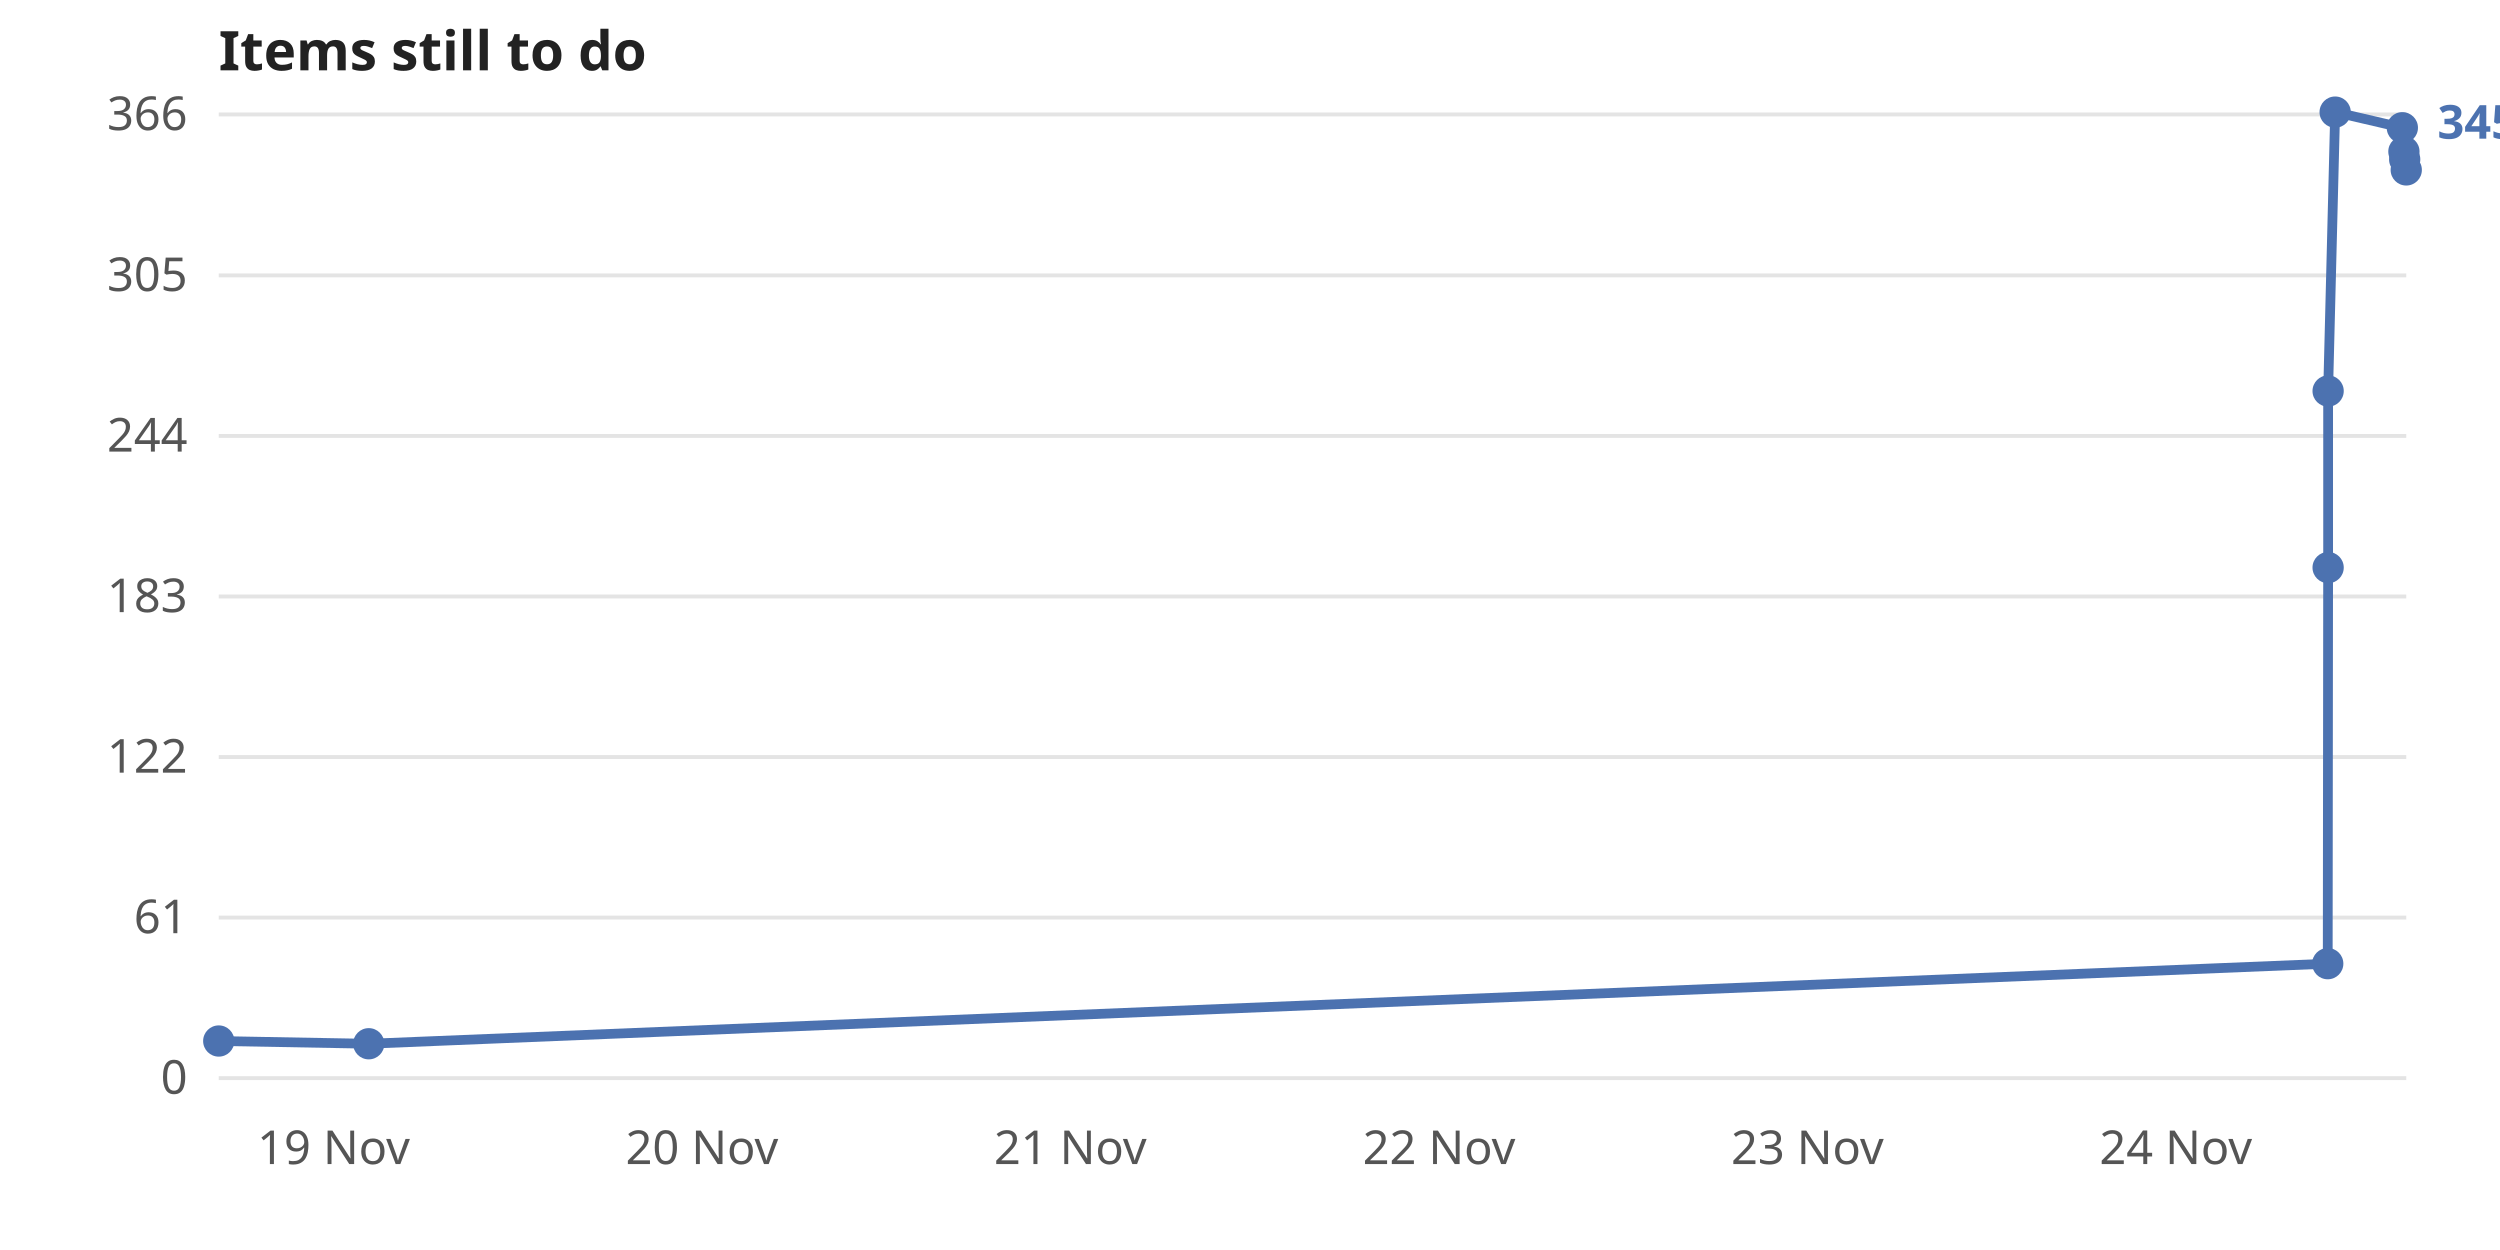
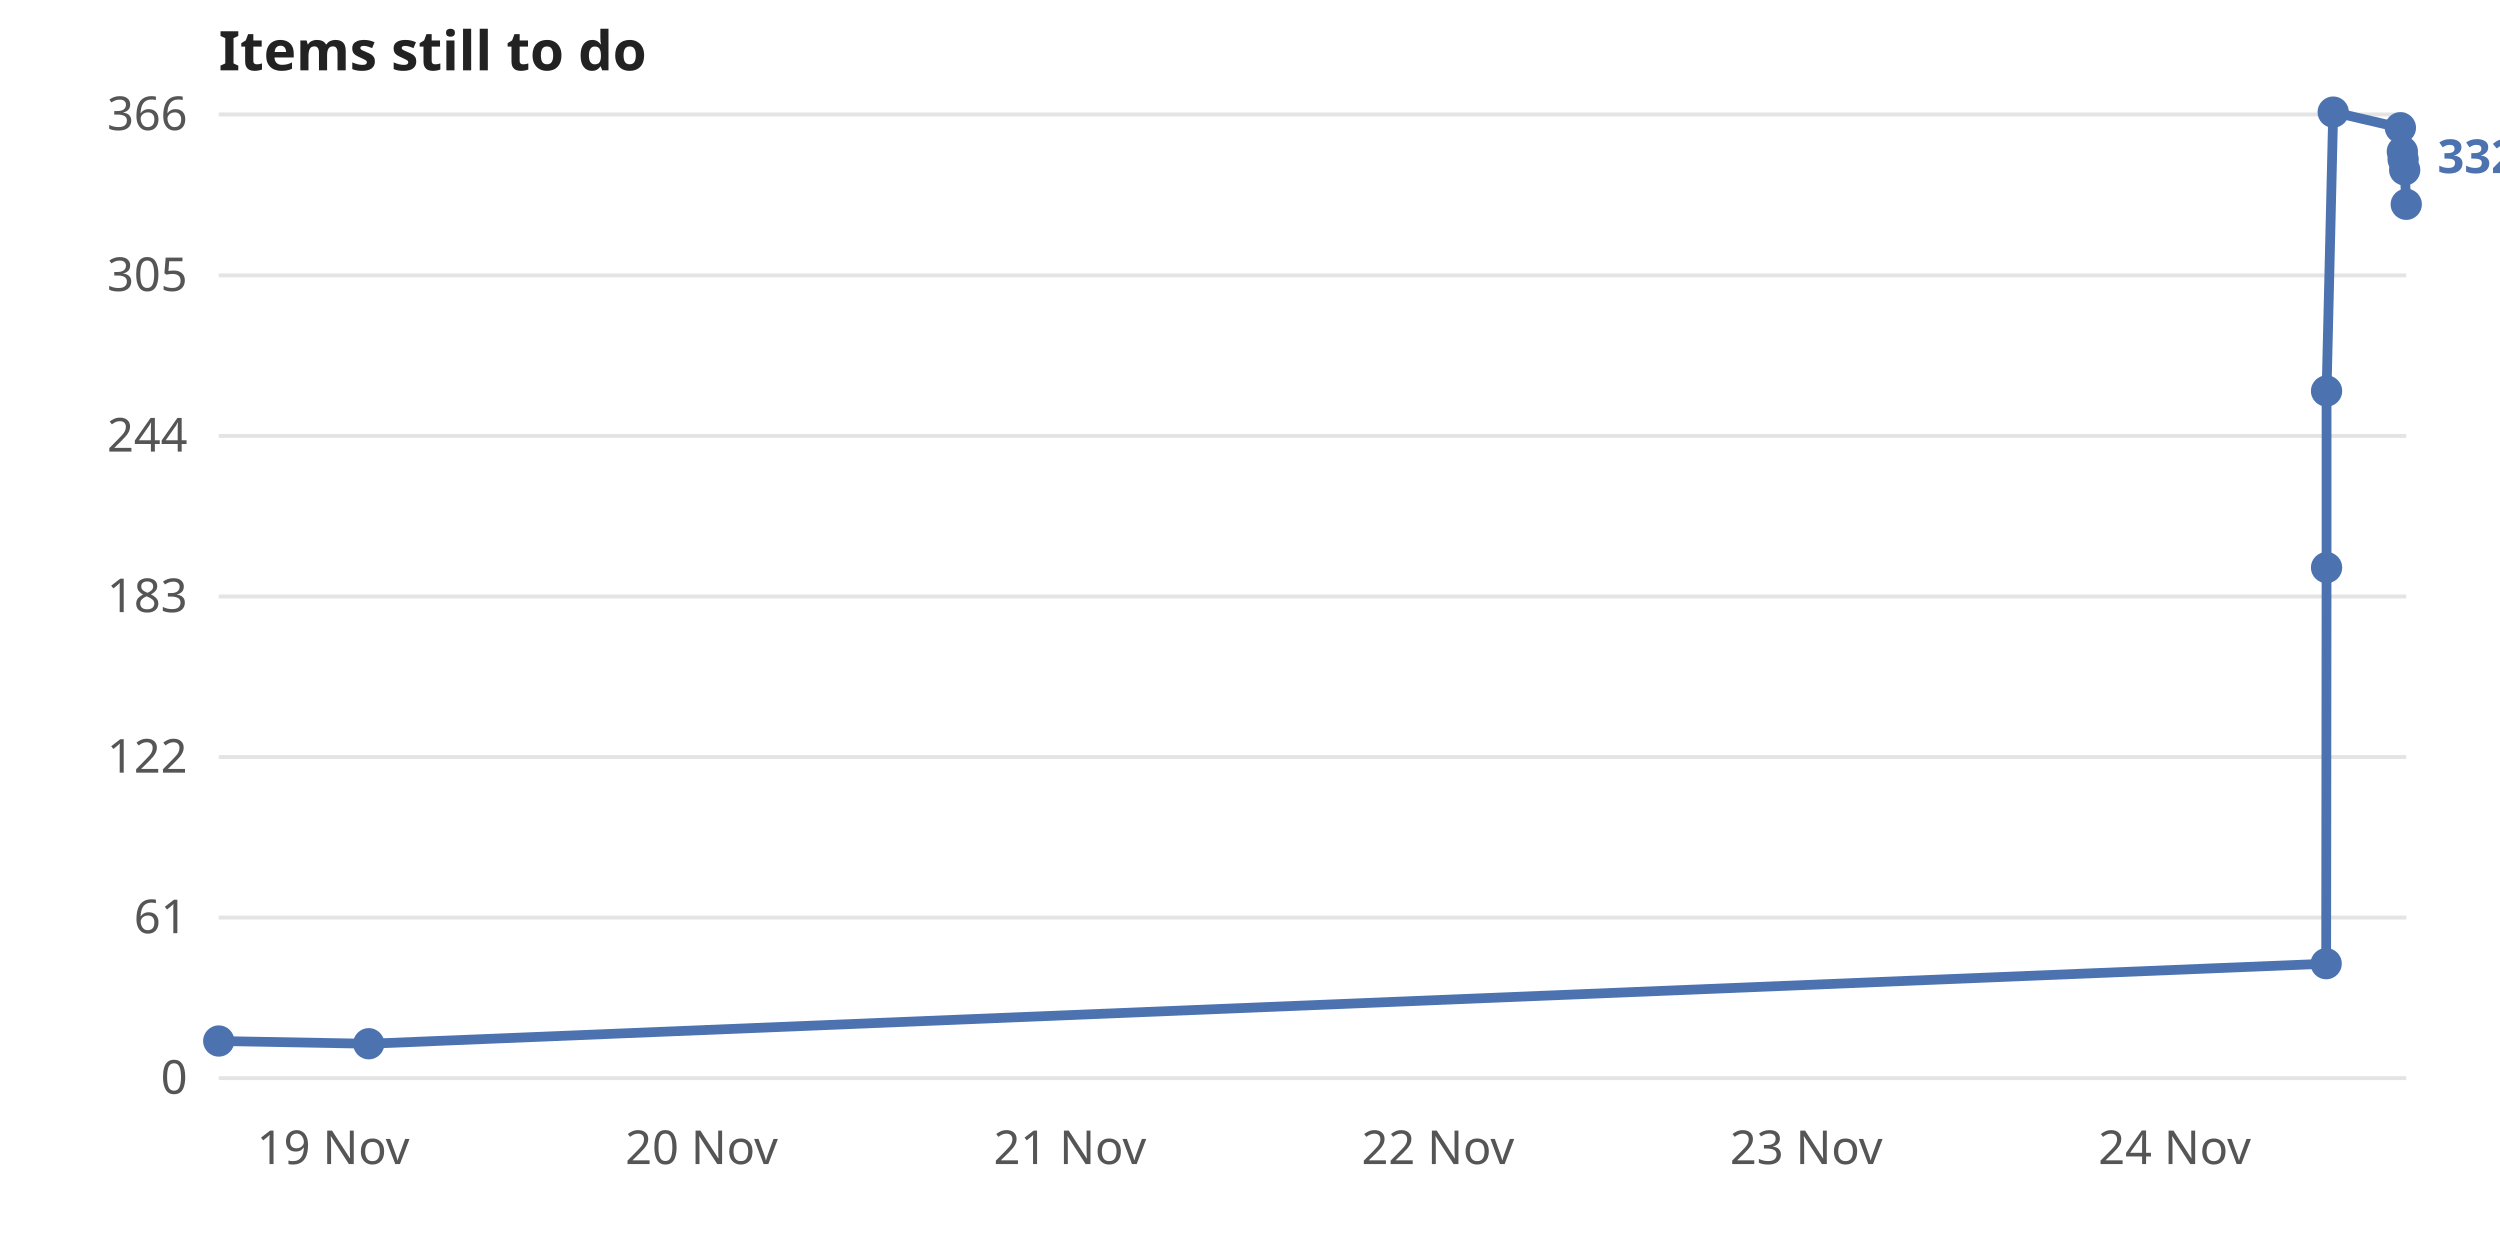
<svg xmlns="http://www.w3.org/2000/svg" viewBox="0 0 640 320" font-family="sans-serif" font-size="12">
  <rect width="640" height="320" fill="#ffffff" />
  <text x="56" y="18" font-size="14" font-weight="bold" fill="#222">Items still to do</text>
  <line x1="56" x2="616" y1="276.0" y2="276.0" stroke="#e4e4e4" />
  <text x="48" y="280.0" text-anchor="end" fill="#555">0</text>
  <line x1="56" x2="616" y1="234.9" y2="234.9" stroke="#e4e4e4" />
  <text x="48" y="238.9" text-anchor="end" fill="#555">61</text>
  <line x1="56" x2="616" y1="193.8" y2="193.8" stroke="#e4e4e4" />
  <text x="48" y="197.8" text-anchor="end" fill="#555">122</text>
  <line x1="56" x2="616" y1="152.7" y2="152.7" stroke="#e4e4e4" />
  <text x="48" y="156.7" text-anchor="end" fill="#555">183</text>
  <line x1="56" x2="616" y1="111.6" y2="111.6" stroke="#e4e4e4" />
  <text x="48" y="115.6" text-anchor="end" fill="#555">244</text>
  <line x1="56" x2="616" y1="70.5" y2="70.5" stroke="#e4e4e4" />
  <text x="48" y="74.5" text-anchor="end" fill="#555">305</text>
  <line x1="56" x2="616" y1="29.3" y2="29.3" stroke="#e4e4e4" />
  <text x="48" y="33.3" text-anchor="end" fill="#555">366</text>
-   <text x="85.4" y="298" text-anchor="middle" fill="#555">19 Nov</text>
-   <text x="179.7" y="298" text-anchor="middle" fill="#555">20 Nov</text>
-   <text x="274.0" y="298" text-anchor="middle" fill="#555">21 Nov</text>
-   <text x="368.4" y="298" text-anchor="middle" fill="#555">22 Nov</text>
-   <text x="462.7" y="298" text-anchor="middle" fill="#555">23 Nov</text>
-   <text x="557.0" y="298" text-anchor="middle" fill="#555">24 Nov</text>
-   <polyline points="56.0,266.5 94.4,267.2 595.9,246.7 596.0,145.3 596.0,100.1 597.8,28.7 615.0,32.7 615.4,38.8 615.6,40.8 616.0,43.5 616.0,43.5" fill="none" stroke="#4c72b0" stroke-width="2.5" />
+   <text x="85.3" y="298" text-anchor="middle" fill="#555">19 Nov</text>
+   <text x="179.6" y="298" text-anchor="middle" fill="#555">20 Nov</text>
+   <text x="273.9" y="298" text-anchor="middle" fill="#555">21 Nov</text>
+   <text x="368.1" y="298" text-anchor="middle" fill="#555">22 Nov</text>
+   <text x="462.4" y="298" text-anchor="middle" fill="#555">23 Nov</text>
+   <text x="556.7" y="298" text-anchor="middle" fill="#555">24 Nov</text>
+   <polyline points="56.0,266.5 94.4,267.2 595.5,246.7 595.6,145.3 595.6,100.1 597.3,28.7 614.5,32.7 615.0,38.8 615.2,40.8 615.6,43.5 616.0,52.3 616.0,52.3" fill="none" stroke="#4c72b0" stroke-width="2.5" />
  <circle cx="56.0" cy="266.5" r="4" fill="#4c72b0" />
  <circle cx="94.4" cy="267.2" r="4" fill="#4c72b0" />
-   <circle cx="595.9" cy="246.7" r="4" fill="#4c72b0" />
-   <circle cx="596.0" cy="145.3" r="4" fill="#4c72b0" />
-   <circle cx="596.0" cy="100.1" r="4" fill="#4c72b0" />
-   <circle cx="597.8" cy="28.7" r="4" fill="#4c72b0" />
-   <circle cx="615.0" cy="32.7" r="4" fill="#4c72b0" />
-   <circle cx="615.4" cy="38.8" r="4" fill="#4c72b0" />
-   <circle cx="615.6" cy="40.8" r="4" fill="#4c72b0" />
-   <circle cx="616.0" cy="43.5" r="4" fill="#4c72b0" />
-   <text x="624.0" y="35.5" fill="#4c72b0" font-weight="bold">345.0 left</text>
+   <circle cx="595.5" cy="246.7" r="4" fill="#4c72b0" />
+   <circle cx="595.6" cy="145.3" r="4" fill="#4c72b0" />
+   <circle cx="595.6" cy="100.1" r="4" fill="#4c72b0" />
+   <circle cx="597.3" cy="28.7" r="4" fill="#4c72b0" />
+   <circle cx="614.5" cy="32.7" r="4" fill="#4c72b0" />
+   <circle cx="615.0" cy="38.8" r="4" fill="#4c72b0" />
+   <circle cx="615.2" cy="40.8" r="4" fill="#4c72b0" />
+   <circle cx="615.6" cy="43.5" r="4" fill="#4c72b0" />
+   <circle cx="616.0" cy="52.3" r="4" fill="#4c72b0" />
+   <text x="624.0" y="44.3" fill="#4c72b0" font-weight="bold">332.0 left</text>
</svg>
